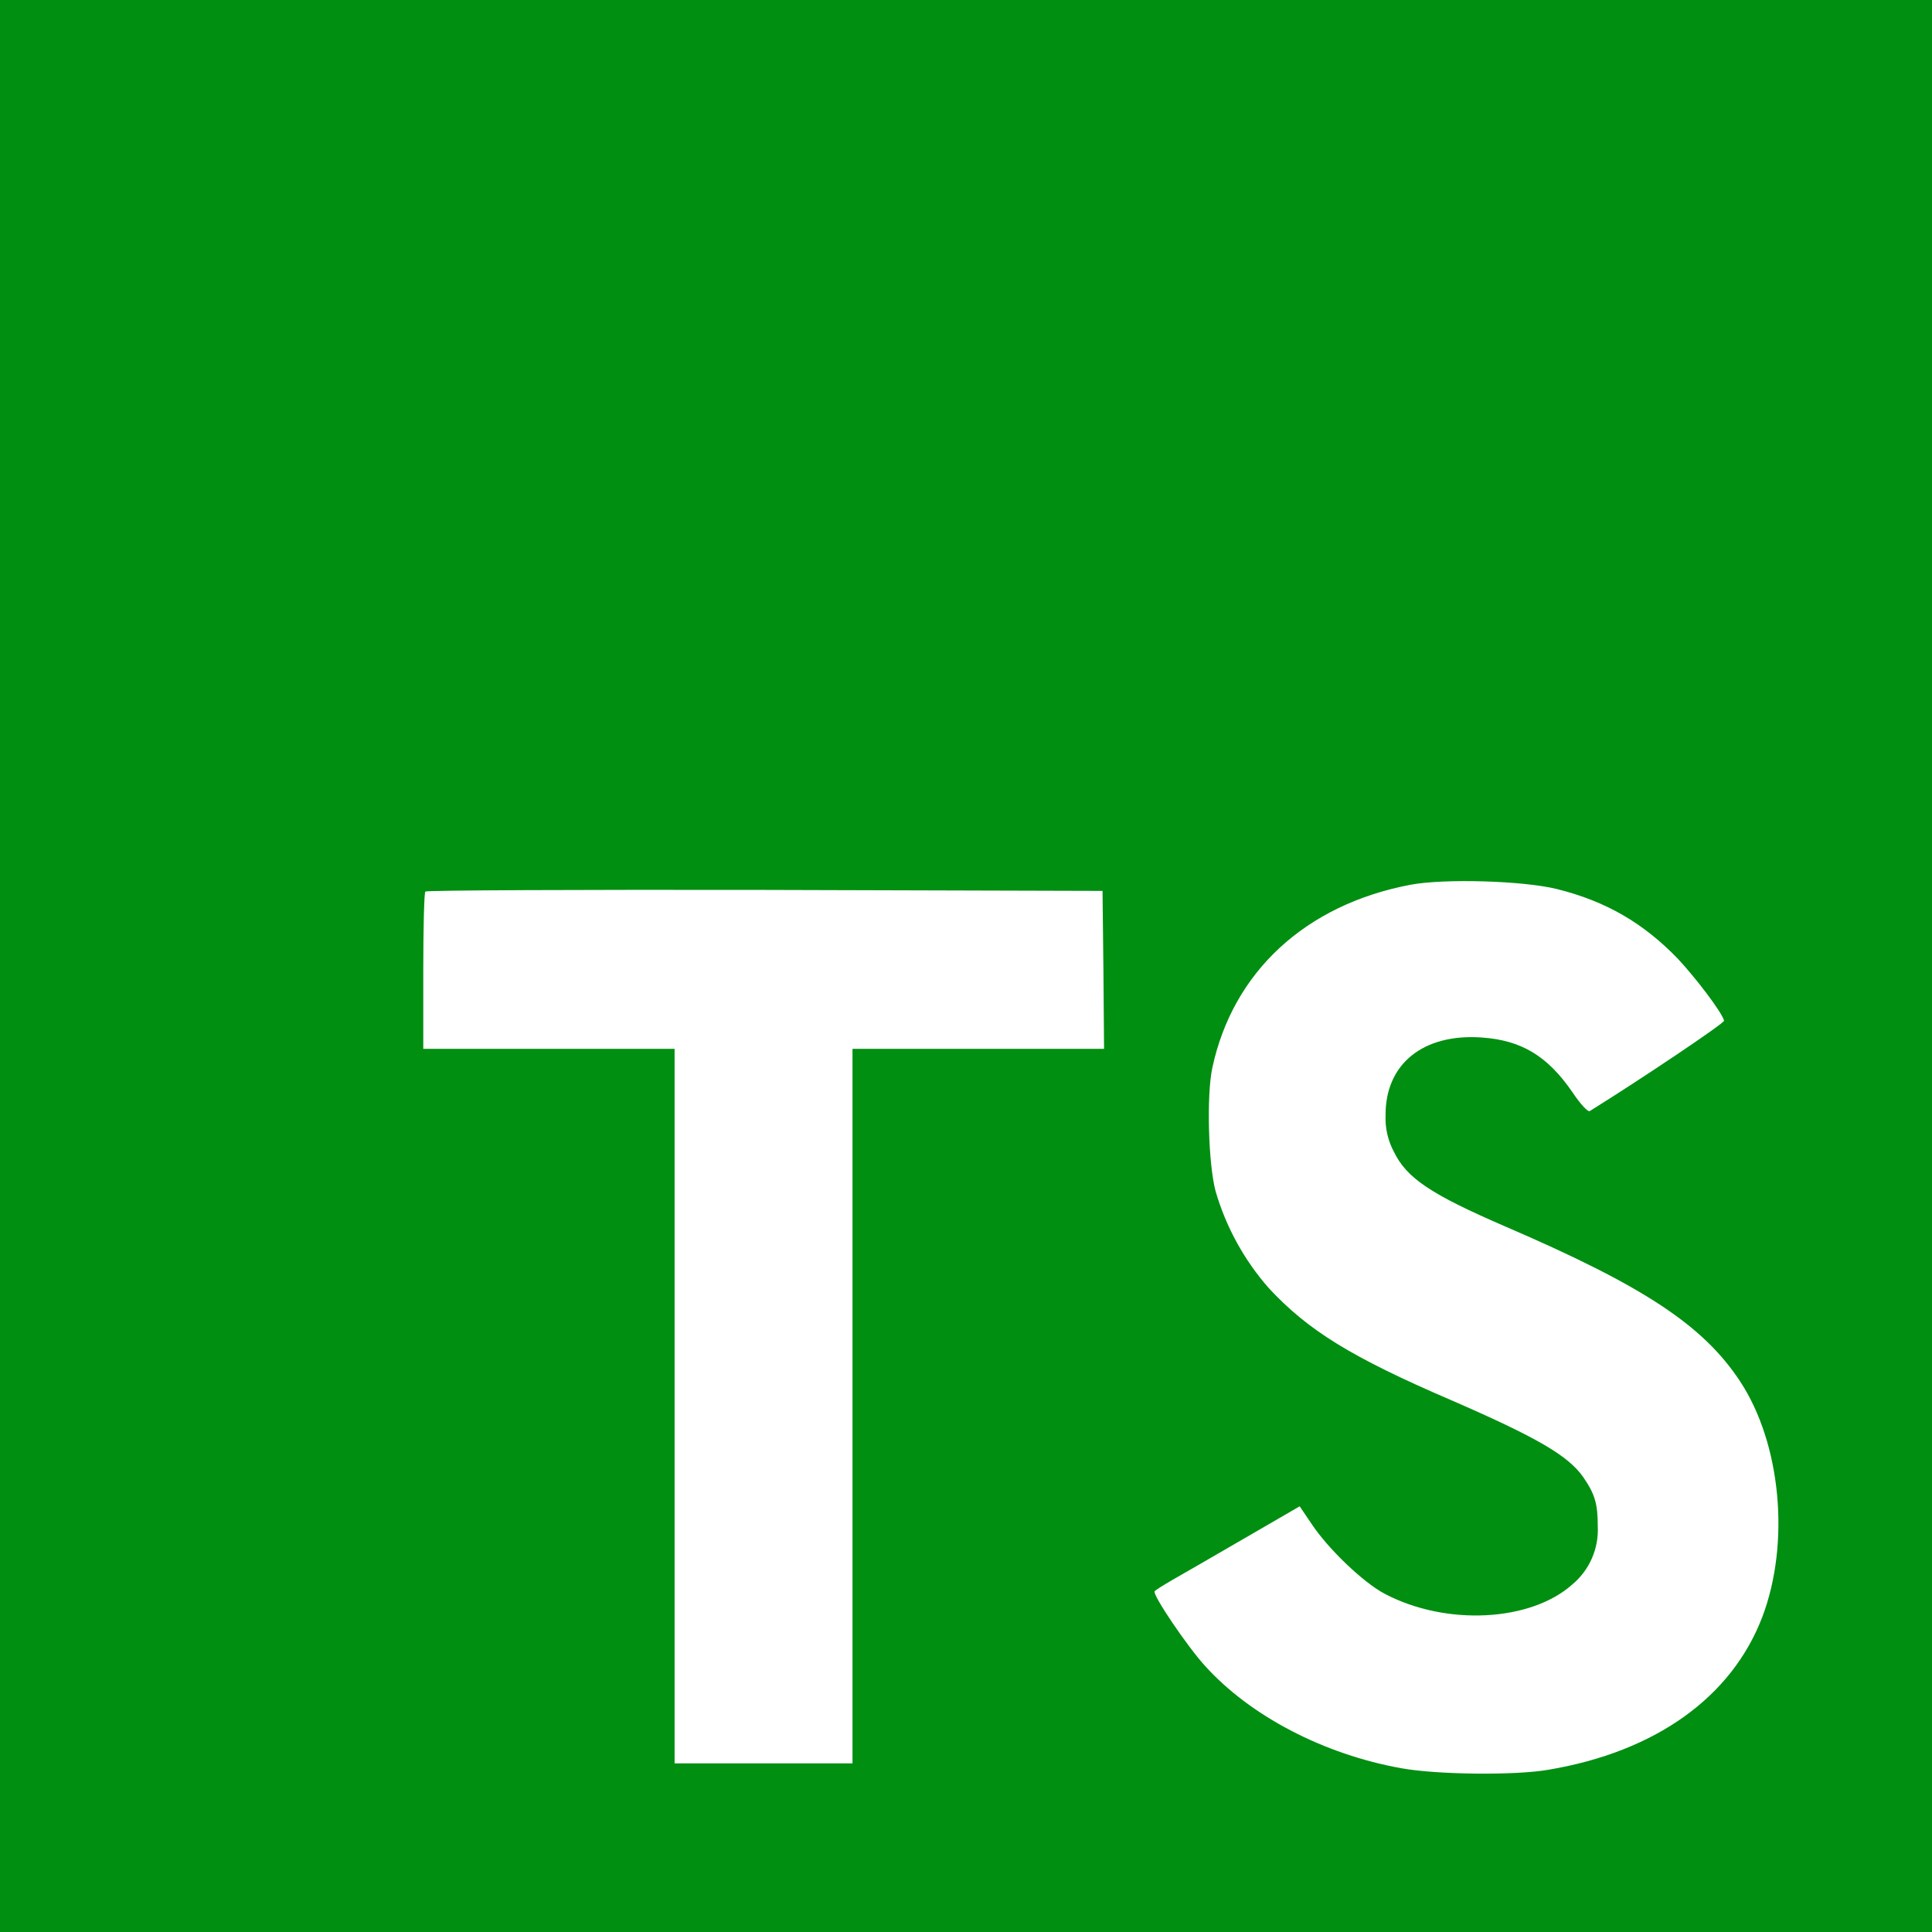
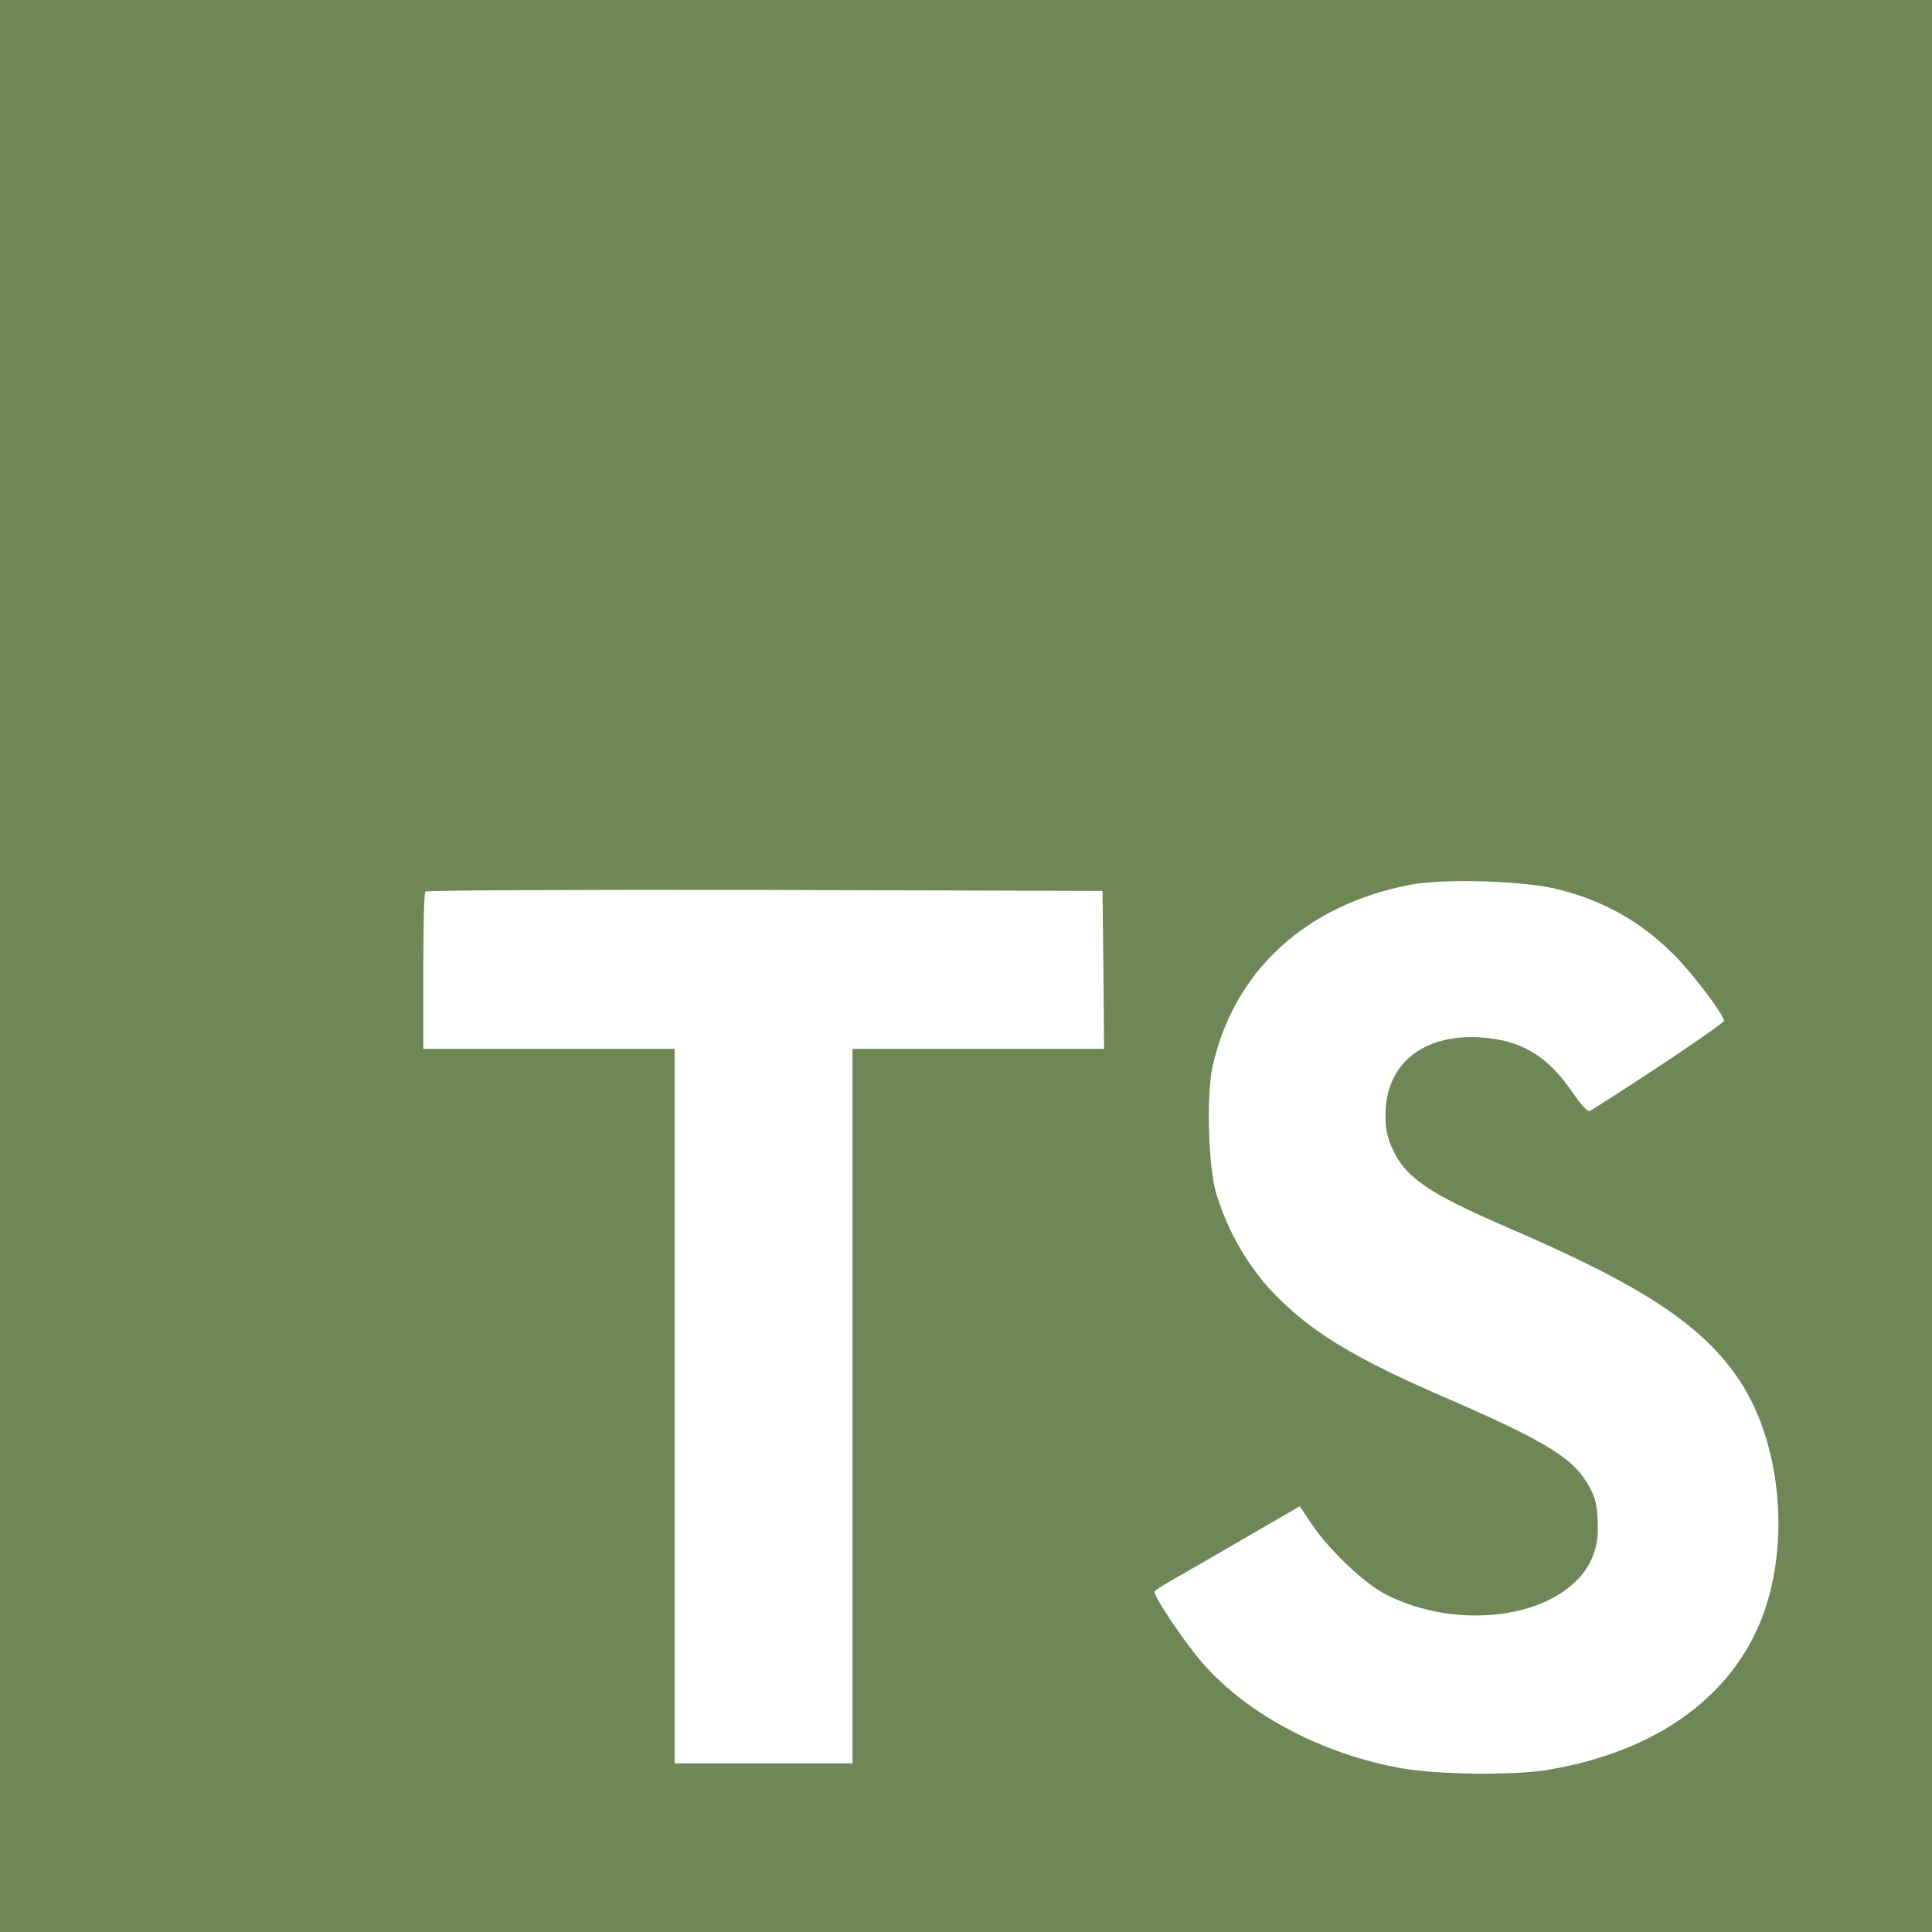
- <svg xmlns="http://www.w3.org/2000/svg" role="img" viewBox="0 0 24 24" fill="#008F11">
+ <svg xmlns="http://www.w3.org/2000/svg" role="img" viewBox="0 0 24 24" fill="#6E8757">
  <path d="M0 12v12h24V0H0zm19.341-.956c.61.152 1.074.423 1.501.865.221.236.549.666.575.77.008.03-1.036.73-1.668 1.123-.023.015-.115-.084-.217-.236-.31-.45-.633-.644-1.128-.678-.728-.05-1.196.331-1.192.967a.88.88 0 0 0 .102.45c.16.331.458.53 1.39.933 1.719.74 2.454 1.227 2.911 1.92.51.773.625 2.008.278 2.926-.38.998-1.325 1.676-2.655 1.9-.411.073-1.386.062-1.828-.018-.964-.172-1.878-.648-2.442-1.273-.221-.243-.652-.88-.625-.925.011-.016.11-.077.22-.141.108-.061.511-.294.892-.515l.69-.4.145.214c.202.308.643.731.91.872.766.404 1.817.347 2.335-.118a.883.883 0 0 0 .313-.72c0-.278-.035-.4-.18-.61-.186-.266-.567-.49-1.649-.96-1.238-.533-1.771-.864-2.259-1.39a3.165 3.165 0 0 1-.659-1.2c-.091-.339-.114-1.189-.042-1.531.255-1.197 1.158-2.03 2.461-2.278.423-.08 1.406-.05 1.821.053zm-5.634 1.002l.008.983H10.59v8.876H8.38v-8.876H5.258v-.964c0-.534.011-.98.026-.99.012-.016 1.913-.024 4.217-.02l4.195.012z" />
</svg>
